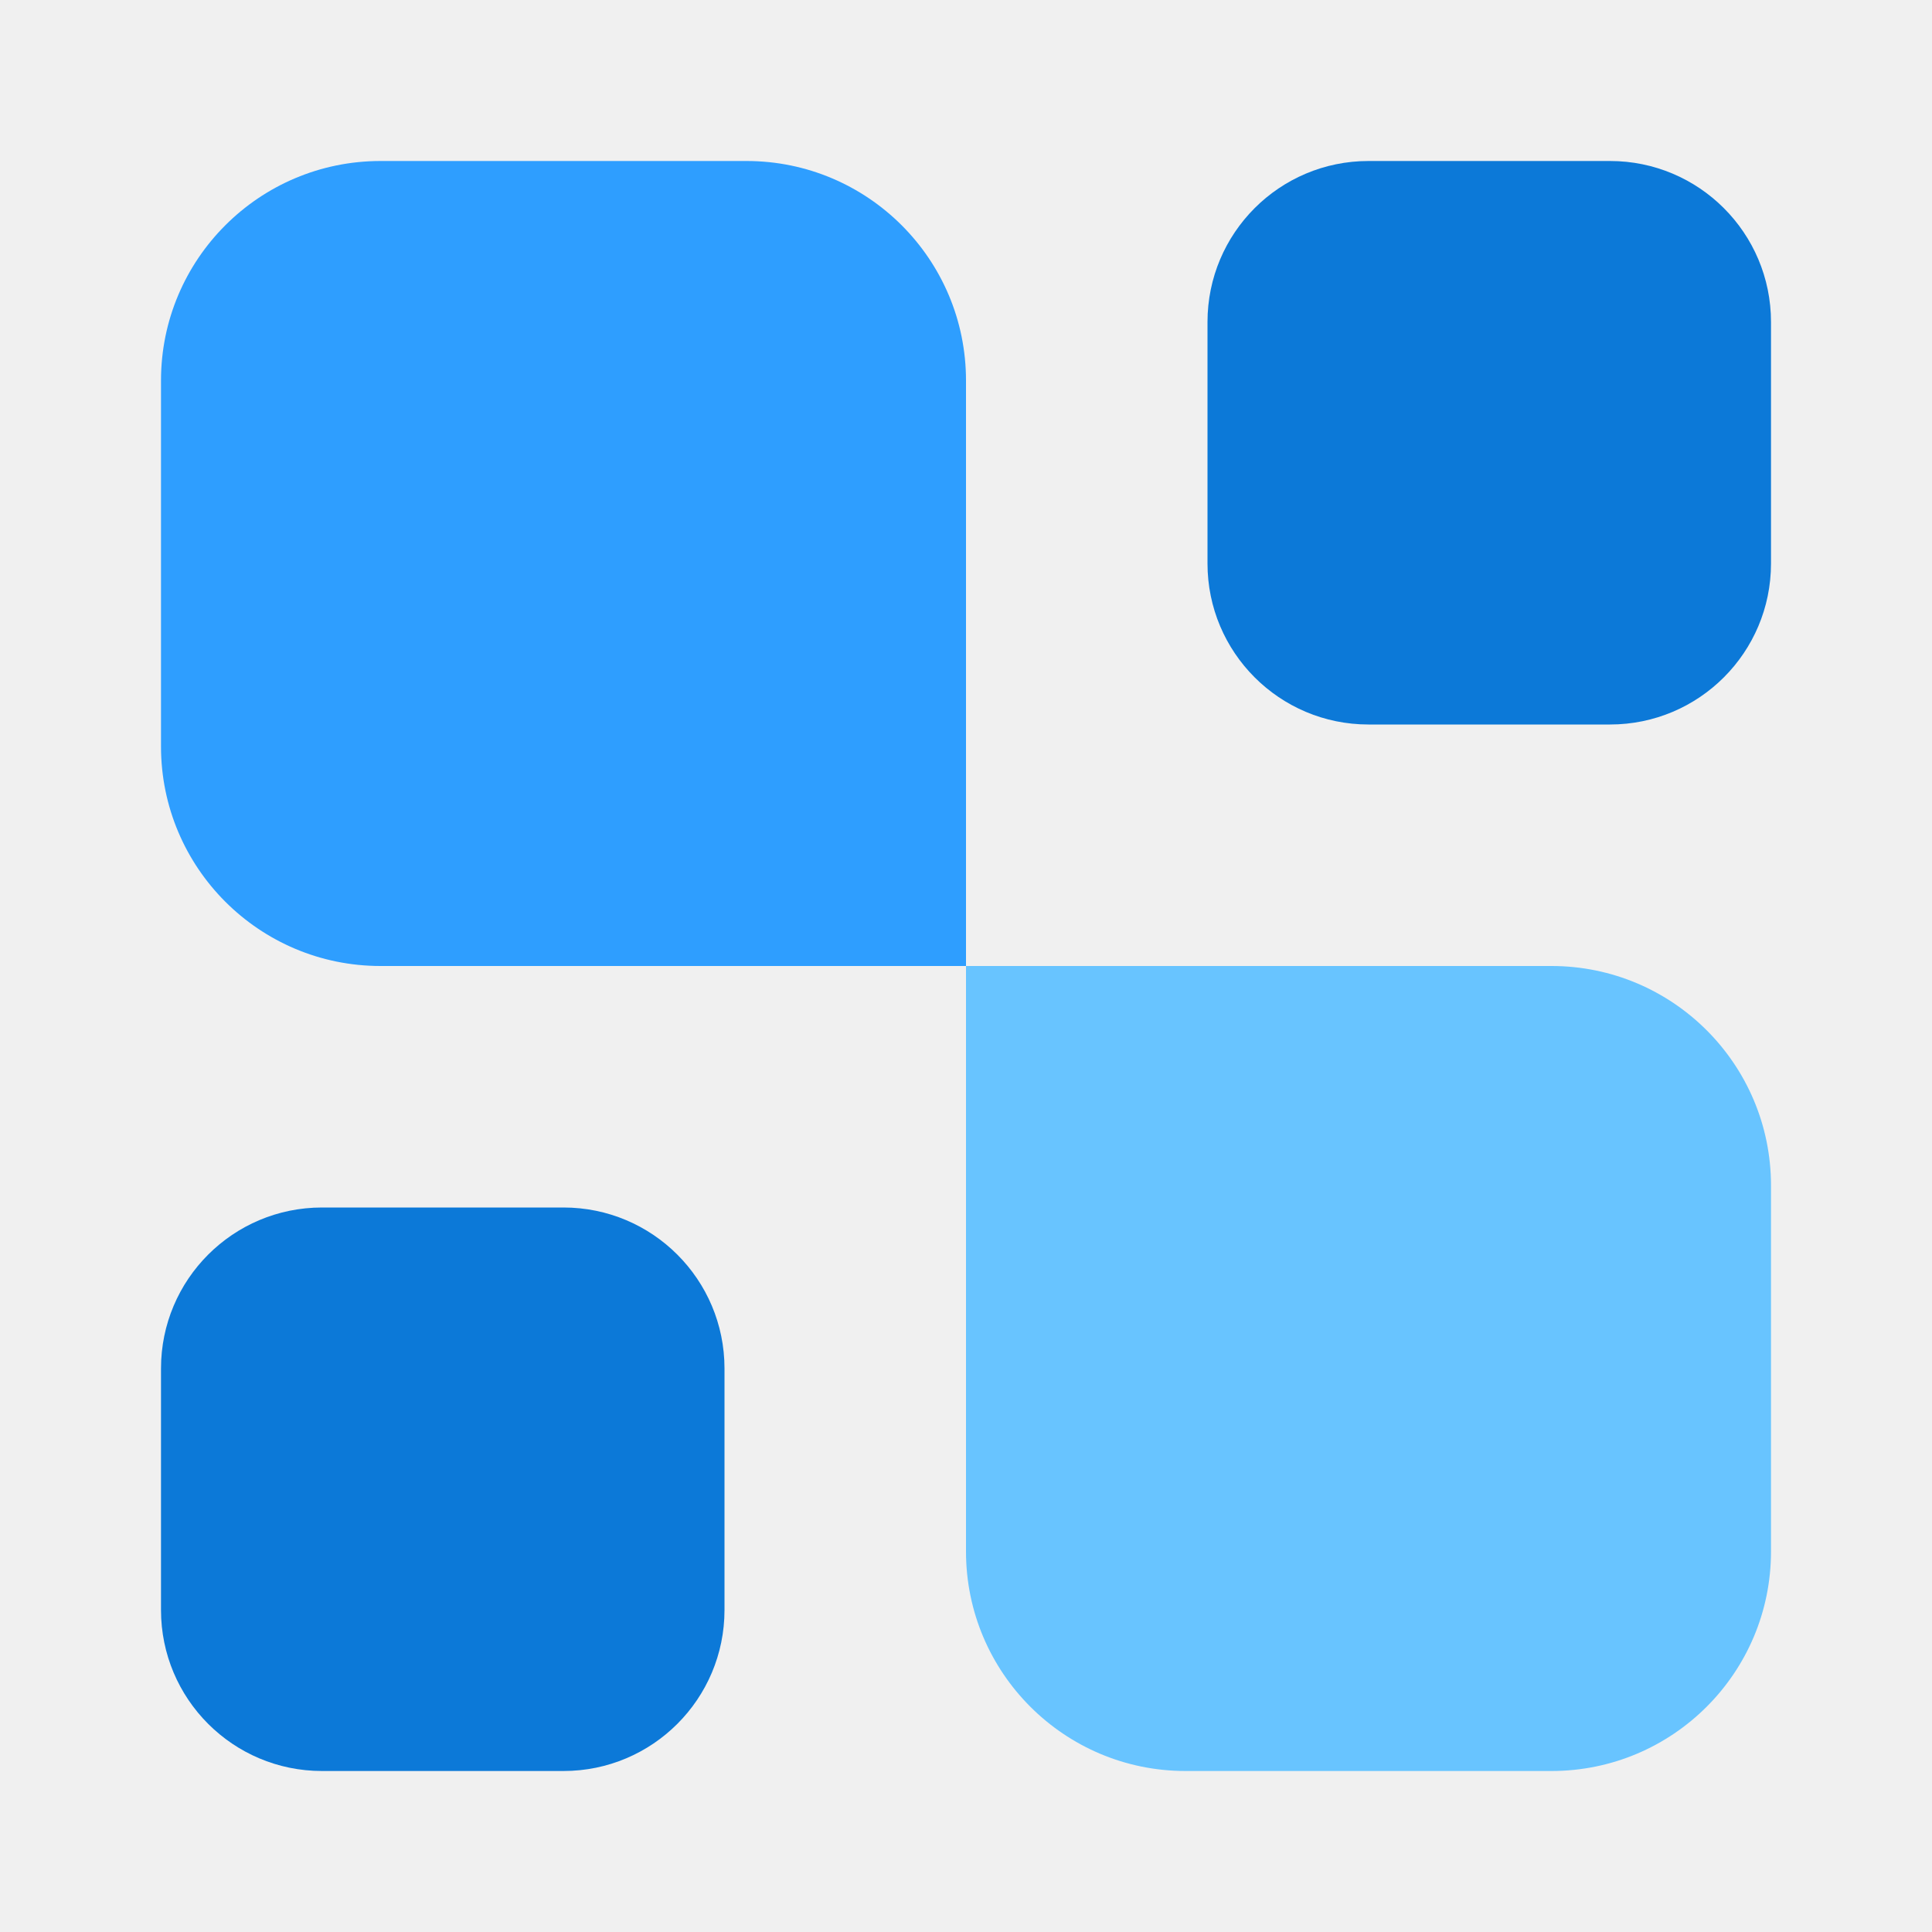
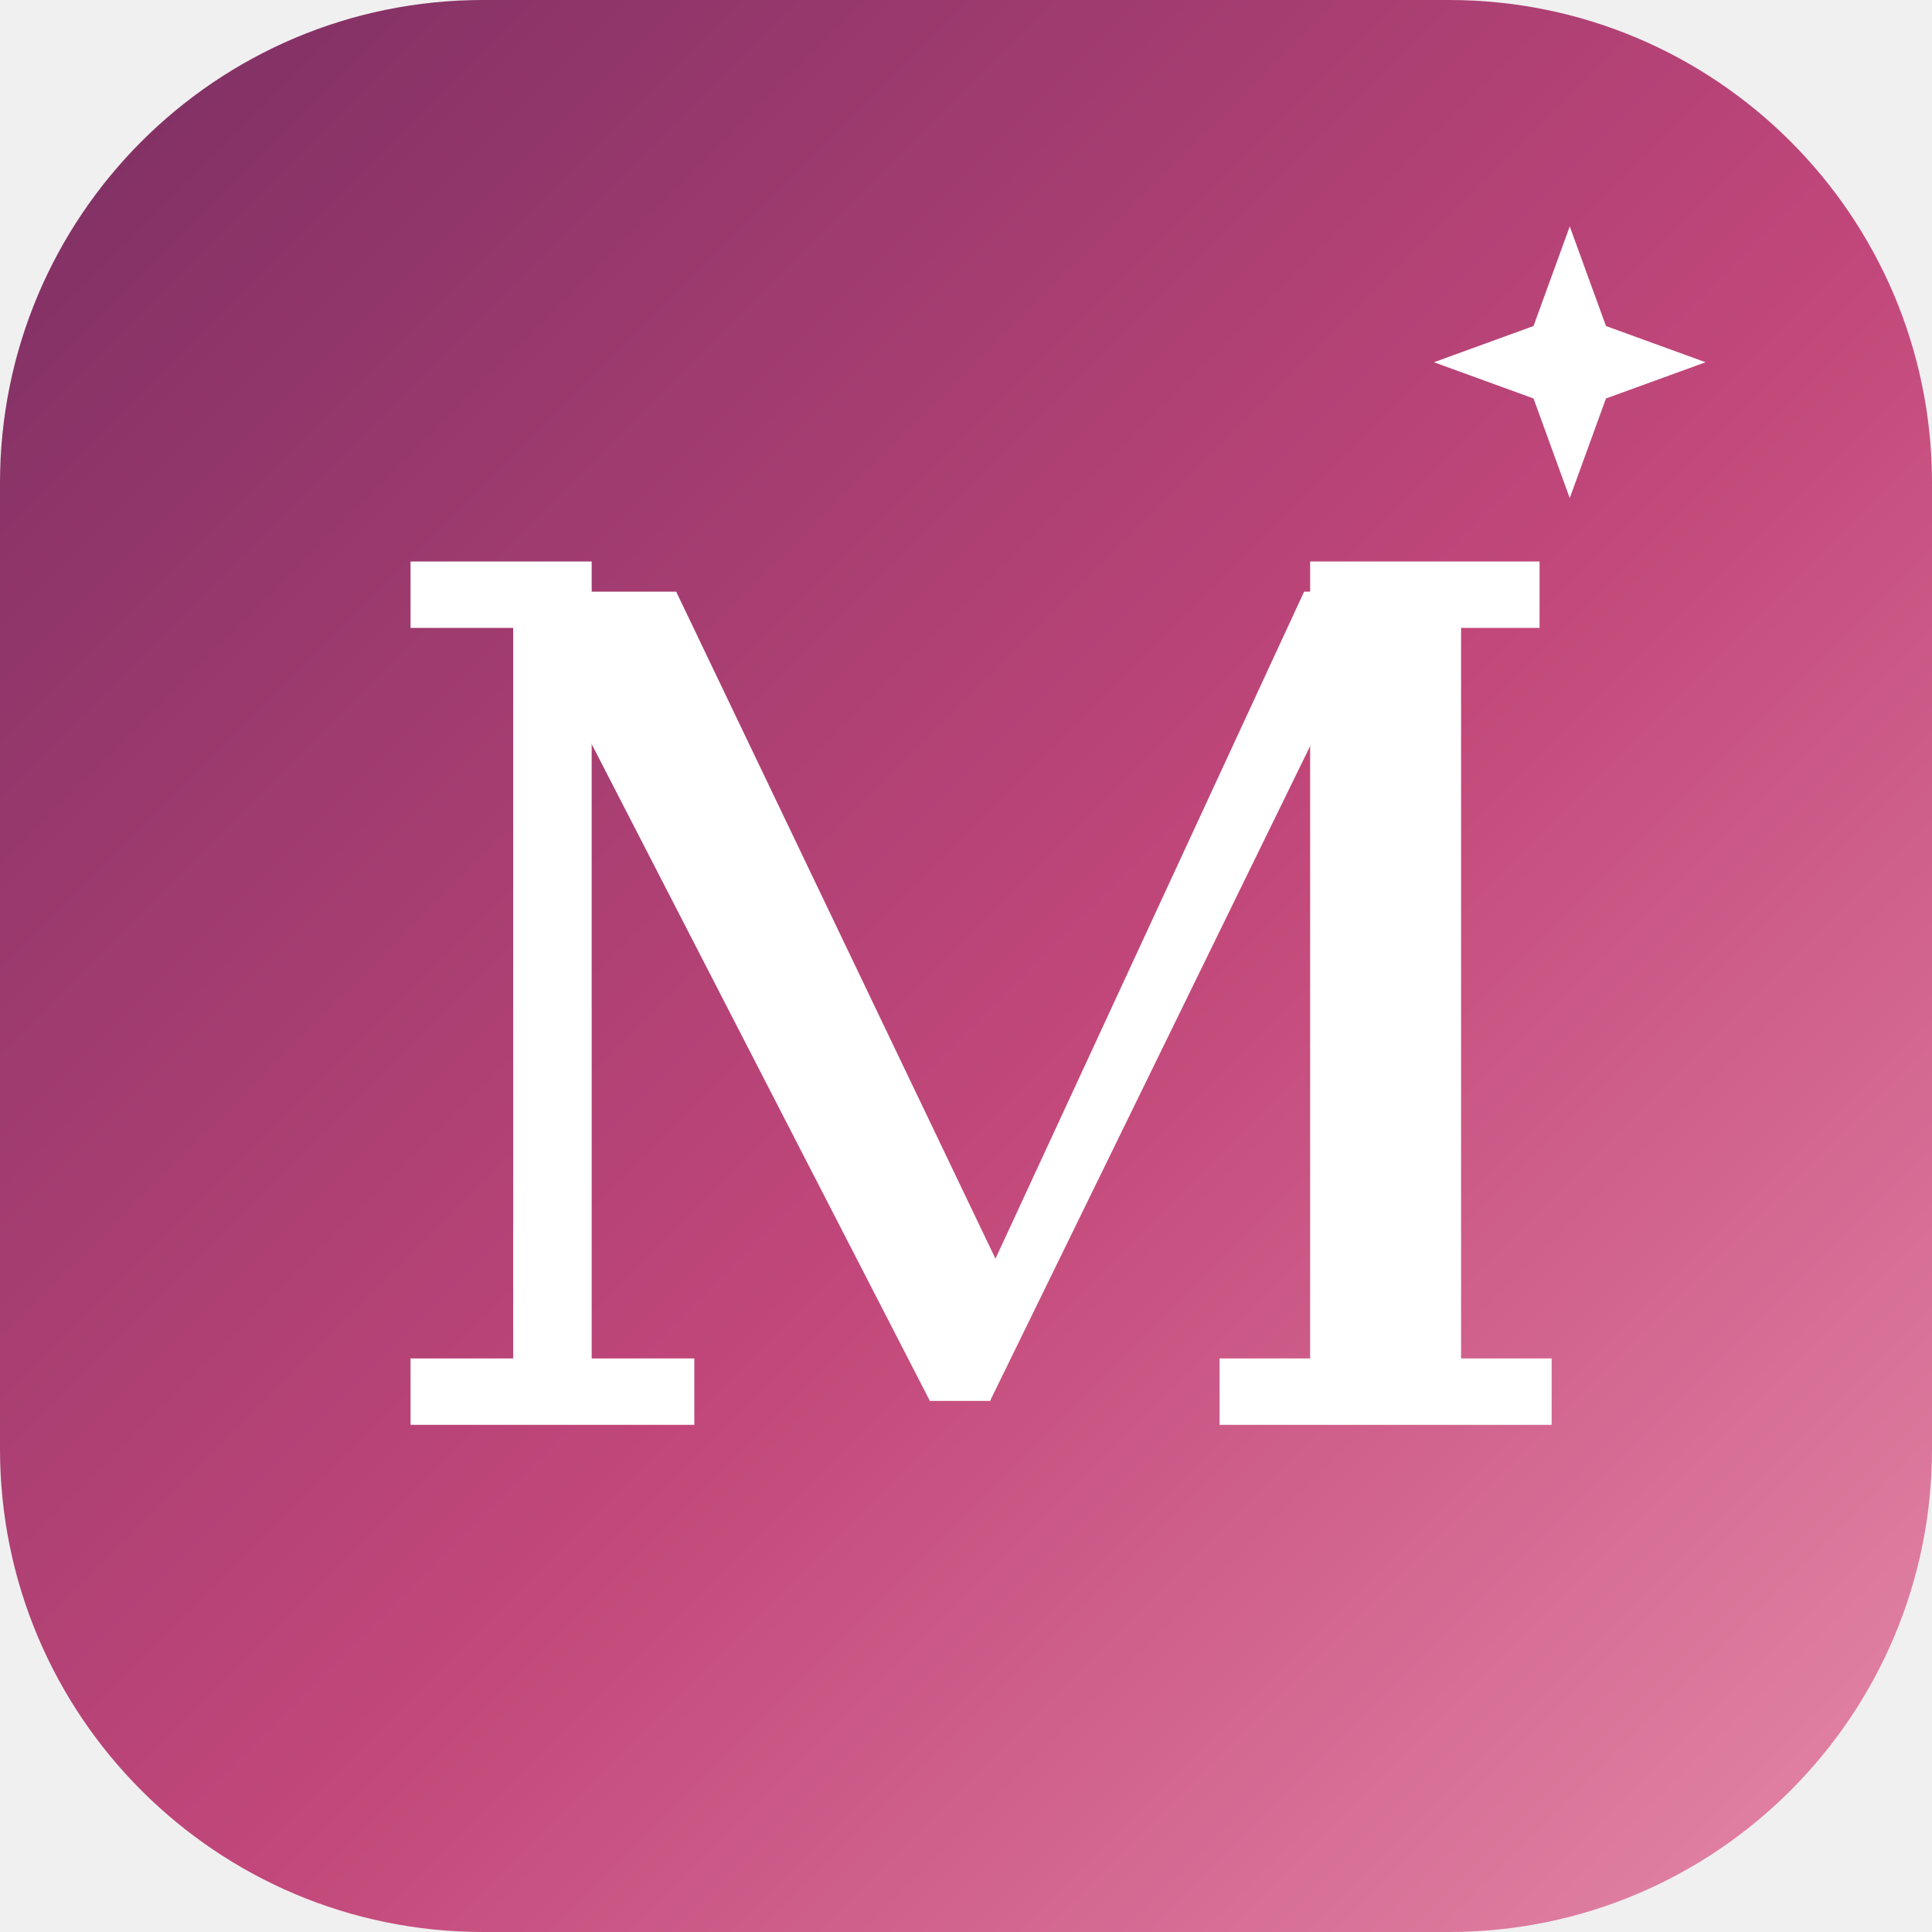
- <svg xmlns="http://www.w3.org/2000/svg" width="24" height="24" viewBox="0 0 24 24" fill="none">
-   <path d="M22 19.273C22 20.779 20.779 22 19.273 22H14.727C13.221 22 12 20.779 12 19.273V12H19.273C20.779 12 22 13.221 22 14.727V19.273Z" fill="#68C4FF" />
-   <path d="M20 2C21.105 2 22 2.895 22 4V7C22 8.105 21.105 9 20 9H17C15.895 9 15 8.105 15 7V4C15 2.895 15.895 2 17 2H20Z" fill="#0C79D8" />
-   <path d="M7 15C8.105 15 9 15.895 9 17V20C9 21.105 8.105 22 7 22H4C2.895 22 2 21.105 2 20V17C2 15.895 2.895 15 4 15H7Z" fill="#0C79D8" />
-   <path d="M12 12H4.727C3.221 12 2 10.779 2 9.273V4.727C2 3.221 3.221 2 4.727 2H9.273C10.779 2 12 3.221 12 4.727V12Z" fill="#2E9EFF" />
+ <svg xmlns="http://www.w3.org/2000/svg" viewBox="0 0 64 64">
+   <defs>
+     <linearGradient id="g" x1="0" y1="0" x2="1" y2="1">
+       <stop offset="0" stop-color="#7a2e63" />
+       <stop offset="0.55" stop-color="#c2477a" />
+       <stop offset="1" stop-color="#e58aa9" />
+     </linearGradient>
+   </defs>
+   <rect width="64" height="64" rx="16" fill="url(#g)" />
+   <g fill="#fff">
+     <rect x="17" y="19.6" width="2.6" height="26.8" />
+     <polygon points="17,19.6 22.4,19.6 33.6,43 32.8,46.4 30.8,46.4" />
+     <polygon points="30.8,46.4 32.8,46.4 45.9,19.6 43.2,19.6" />
+     <rect x="43.4" y="19.6" width="5" height="26.8" />
+     <rect x="13.6" y="18.6" width="6" height="2.2" />
+     <rect x="43.4" y="18.6" width="7.6" height="2.2" />
+     <rect x="13.6" y="45" width="9.4" height="2.2" />
+     <rect x="40.4" y="45" width="11" height="2.2" />
+     <path d="M52 7.5 53.2 10.8 56.5 12 53.2 13.2 52 16.5 50.8 13.2 47.5 12 50.8 10.8Z" />
+   </g>
</svg>
